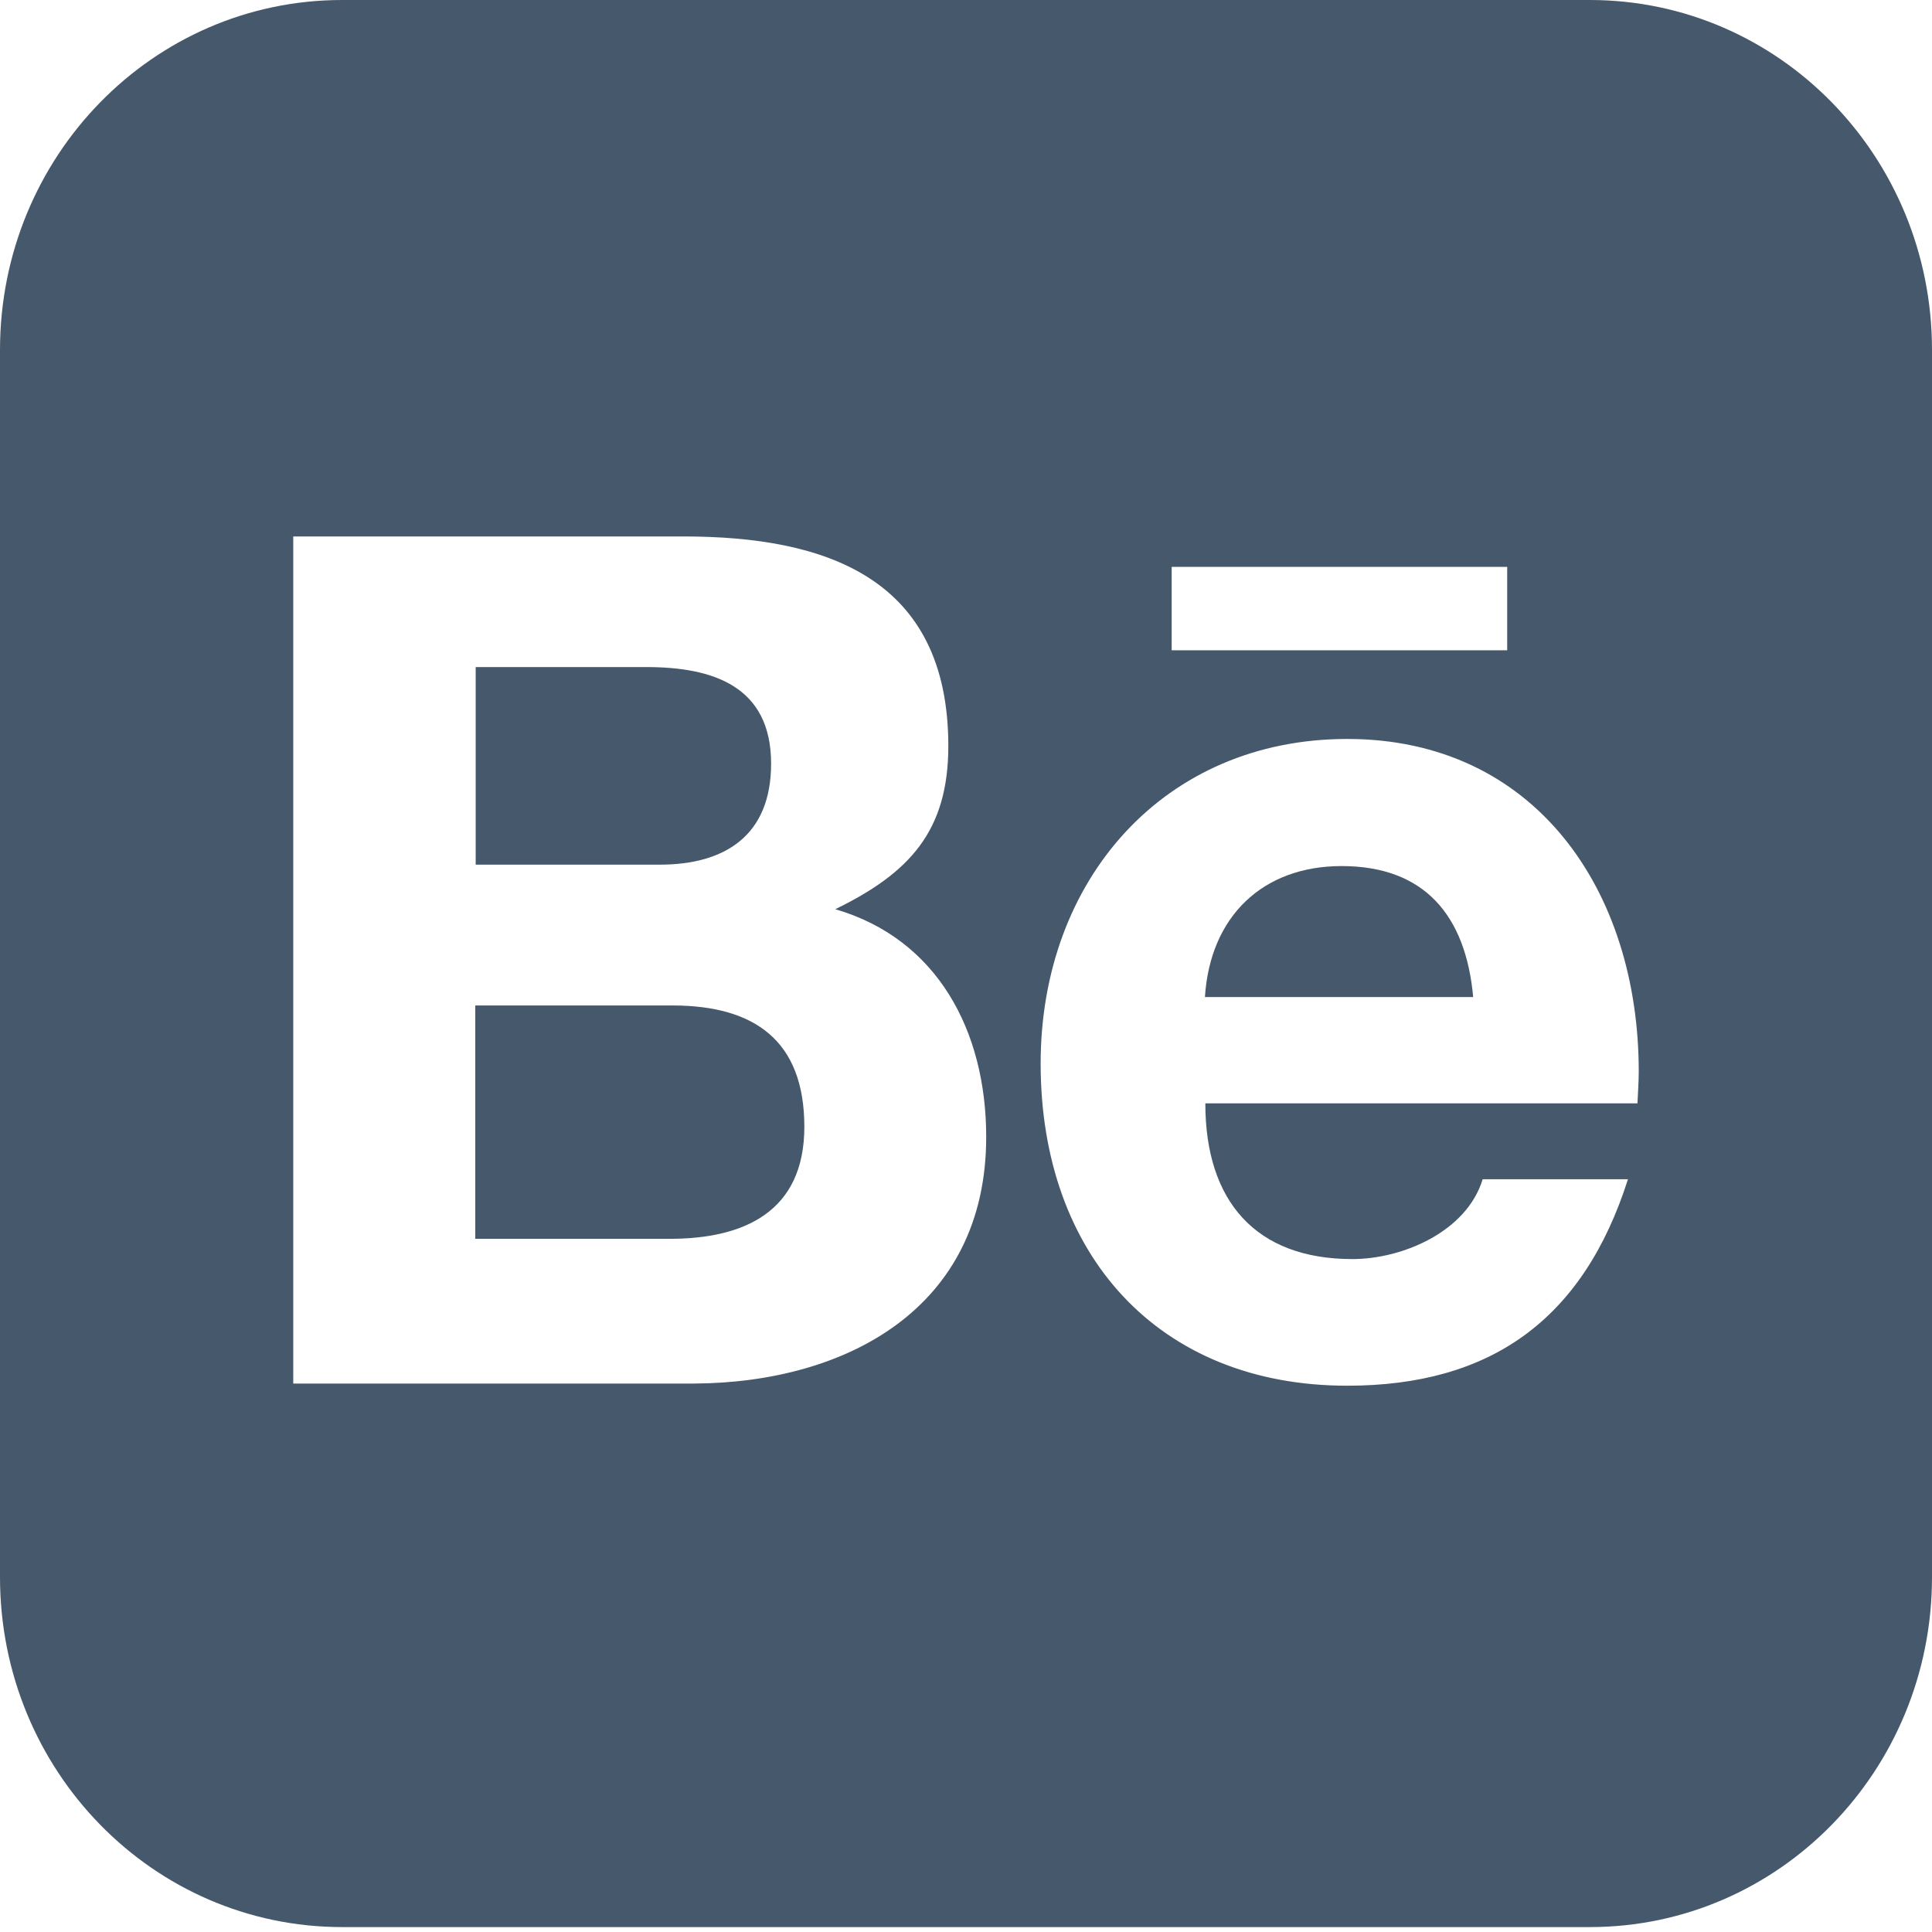
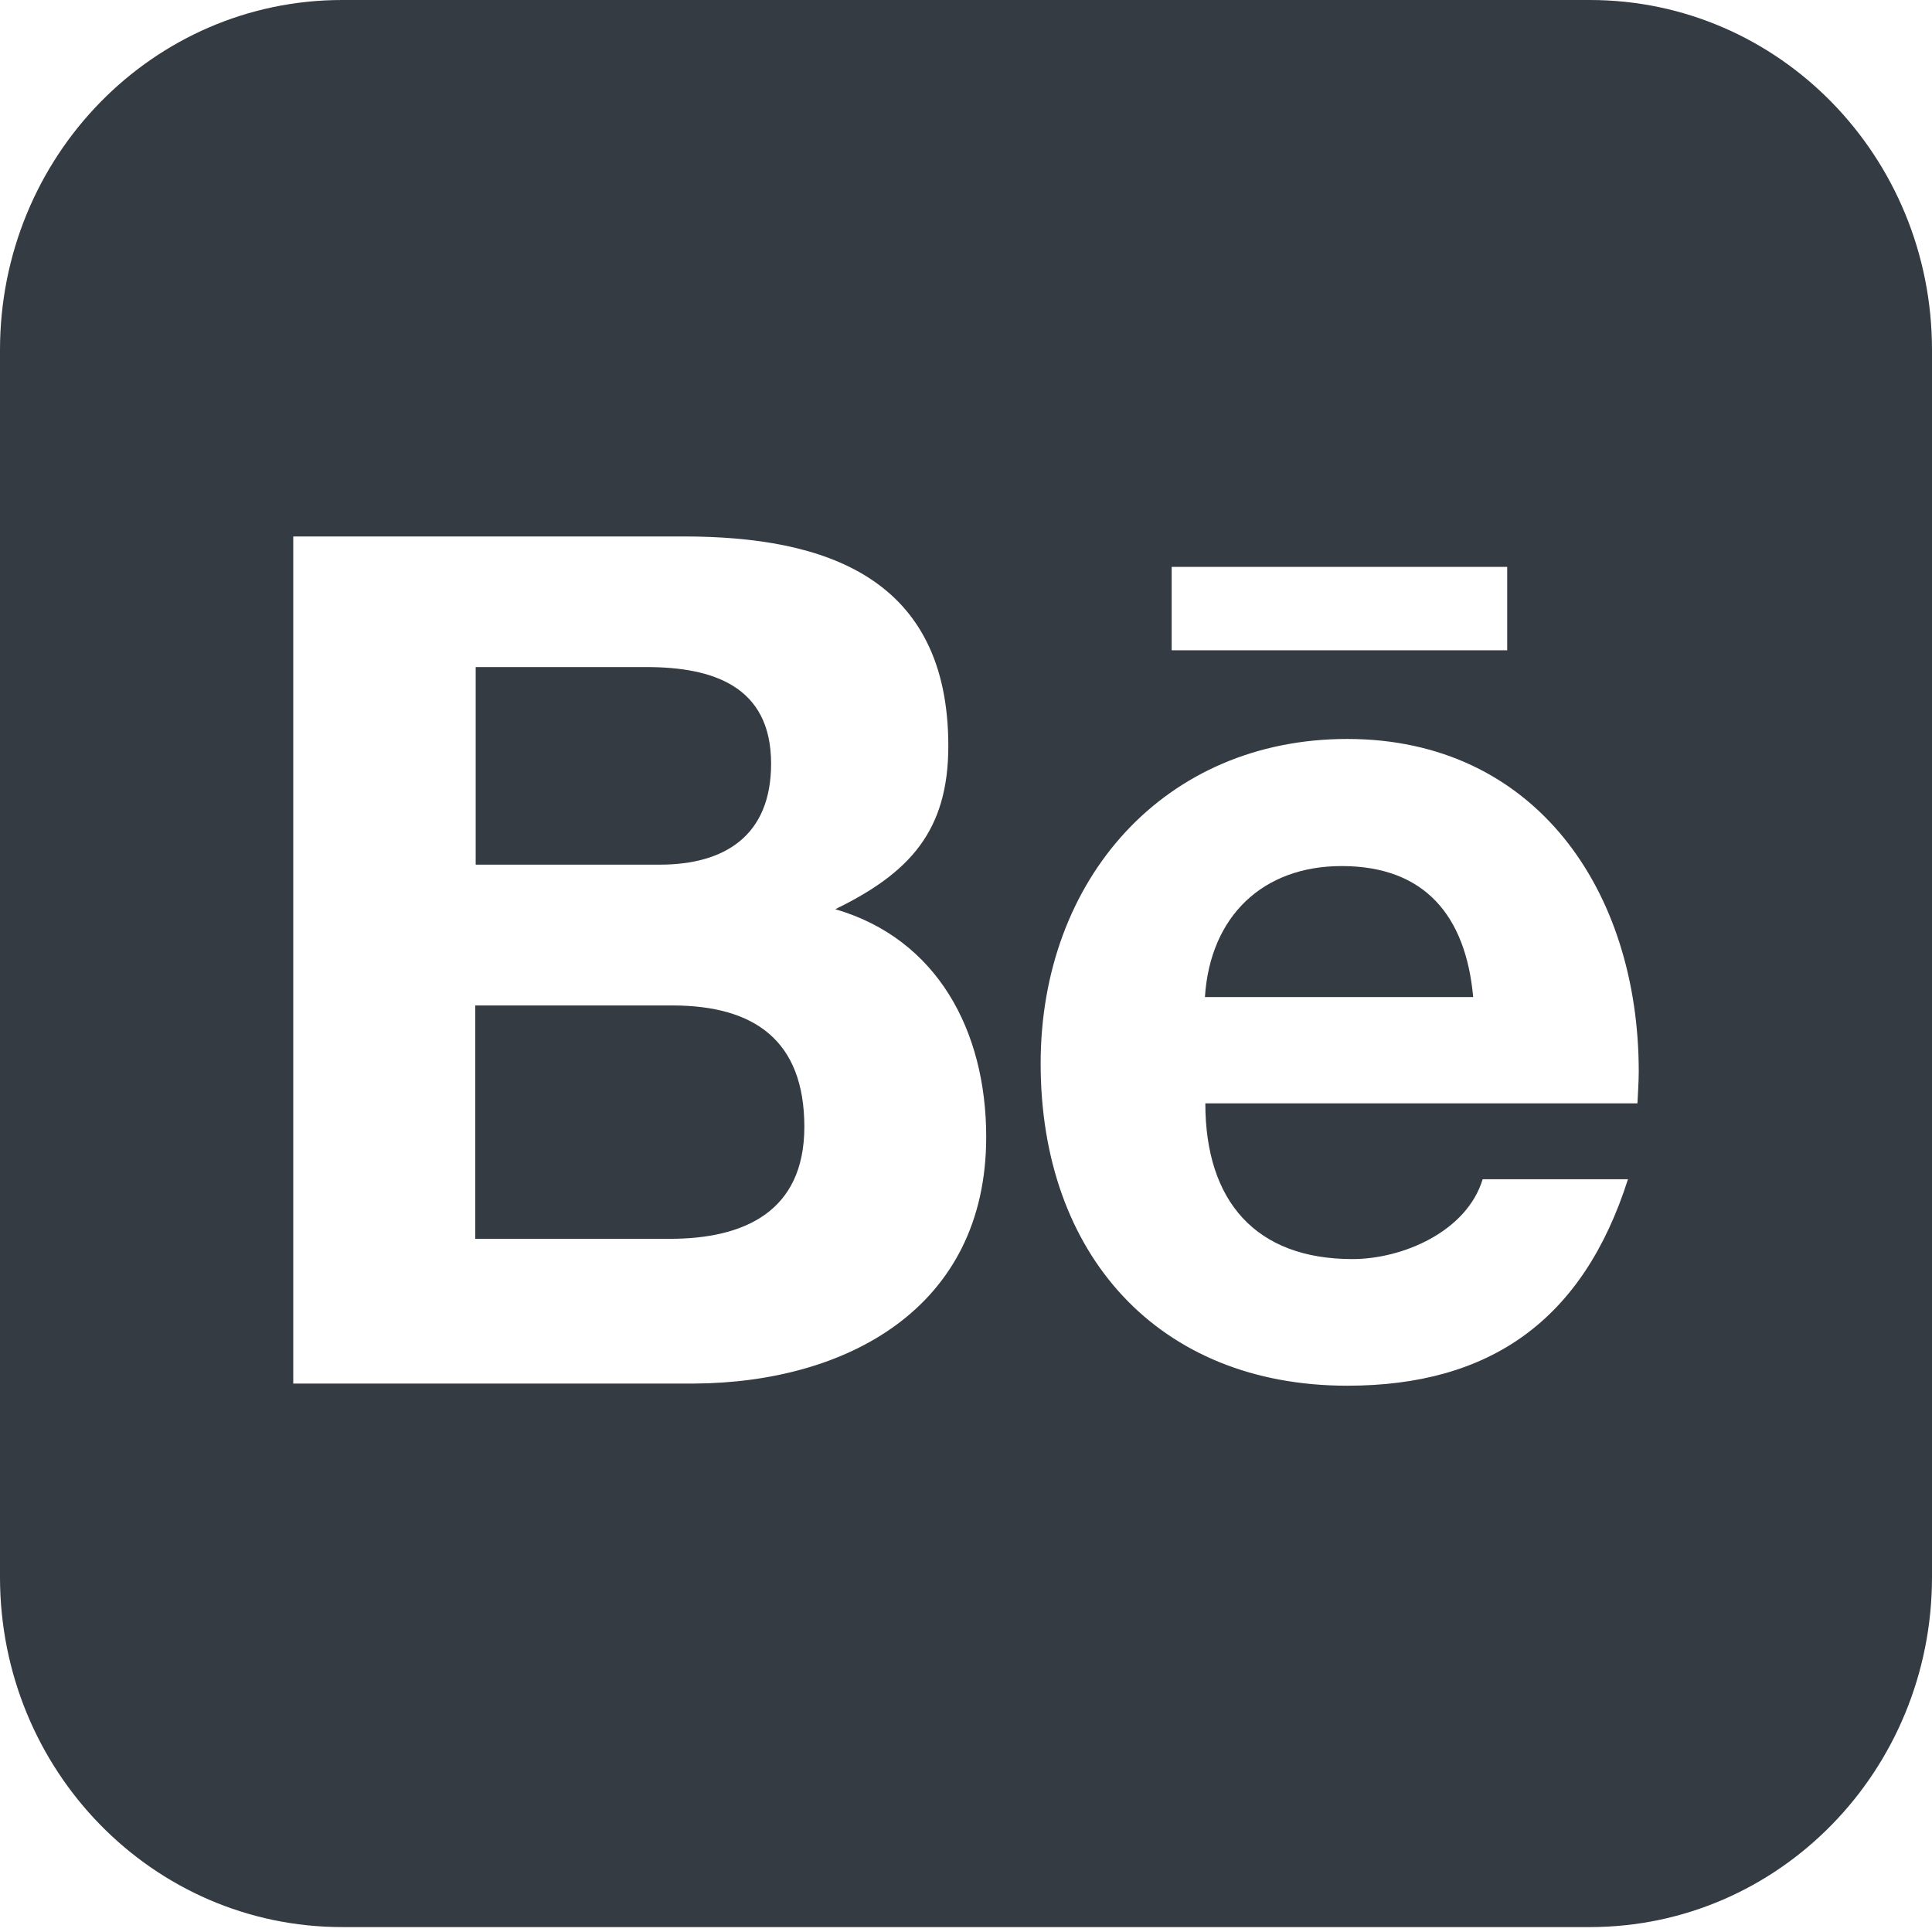
<svg xmlns="http://www.w3.org/2000/svg" width="33" height="33" viewBox="0 0 33 33" fill="none">
-   <path d="M13.171 13.044C13.171 11.71 12.162 11.394 11.041 11.394H8.125V14.769H11.269C12.382 14.769 13.171 14.272 13.171 13.044Z" fill="#46586C" />
-   <path d="M22.916 14.793C21.568 14.793 20.669 15.652 20.581 17.031H25.163C25.037 15.637 24.331 14.793 22.916 14.793Z" fill="#46586C" />
-   <path d="M11.506 17.174H8.118V21.16H11.44C12.707 21.16 13.739 20.7 13.739 19.245C13.737 17.762 12.875 17.181 11.506 17.174Z" fill="#46586C" />
-   <path d="M27.156 0H5.844C2.612 0 0 2.673 0 5.978V26.938C0 30.243 2.612 32.916 5.844 32.916H27.156C30.387 32.916 33 30.243 33 26.938V5.978C33 2.673 30.387 0 27.156 0ZM20.013 9.683H25.744V11.107H20.013V9.683ZM11.866 23.632H5.009V9.163H11.675C14.099 9.163 16.198 9.864 16.198 12.742C16.198 14.196 15.535 14.912 14.267 15.53C16.005 16.035 16.845 17.603 16.845 19.419C16.846 22.359 14.438 23.616 11.866 23.632ZM27.969 18.846H20.588C20.588 20.519 21.45 21.506 23.1 21.506C23.954 21.506 25.052 21.04 25.325 20.142H27.807C27.041 22.546 25.457 23.669 23.012 23.669C19.786 23.669 17.775 21.43 17.775 18.167C17.775 15.018 19.889 12.622 23.012 12.622C26.216 12.622 27.991 15.206 27.991 18.303C27.991 18.485 27.976 18.674 27.969 18.846Z" fill="#46586C" />
+   <path d="M13.171 13.044C13.171 11.71 12.162 11.394 11.041 11.394H8.125V14.769H11.269C12.382 14.769 13.171 14.272 13.171 13.044Z" fill="#343B43" />
+   <path d="M22.916 14.793C21.568 14.793 20.669 15.652 20.581 17.031H25.163C25.037 15.637 24.331 14.793 22.916 14.793Z" fill="#343B43" />
+   <path d="M11.506 17.174H8.118V21.16H11.44C12.707 21.16 13.739 20.7 13.739 19.245C13.737 17.762 12.875 17.181 11.506 17.174Z" fill="#343B43" />
+   <path d="M27.156 0H5.844C2.612 0 0 2.673 0 5.978V26.938C0 30.243 2.612 32.916 5.844 32.916H27.156C30.387 32.916 33 30.243 33 26.938V5.978C33 2.673 30.387 0 27.156 0ZM20.013 9.683H25.744V11.107H20.013V9.683ZM11.866 23.632H5.009V9.163H11.675C14.099 9.163 16.198 9.864 16.198 12.742C16.198 14.196 15.535 14.912 14.267 15.53C16.005 16.035 16.845 17.603 16.845 19.419C16.846 22.359 14.438 23.616 11.866 23.632ZM27.969 18.846H20.588C20.588 20.519 21.45 21.506 23.1 21.506C23.954 21.506 25.052 21.04 25.325 20.142H27.807C27.041 22.546 25.457 23.669 23.012 23.669C19.786 23.669 17.775 21.43 17.775 18.167C17.775 15.018 19.889 12.622 23.012 12.622C26.216 12.622 27.991 15.206 27.991 18.303C27.991 18.485 27.976 18.674 27.969 18.846Z" fill="#343B43" />
</svg>
